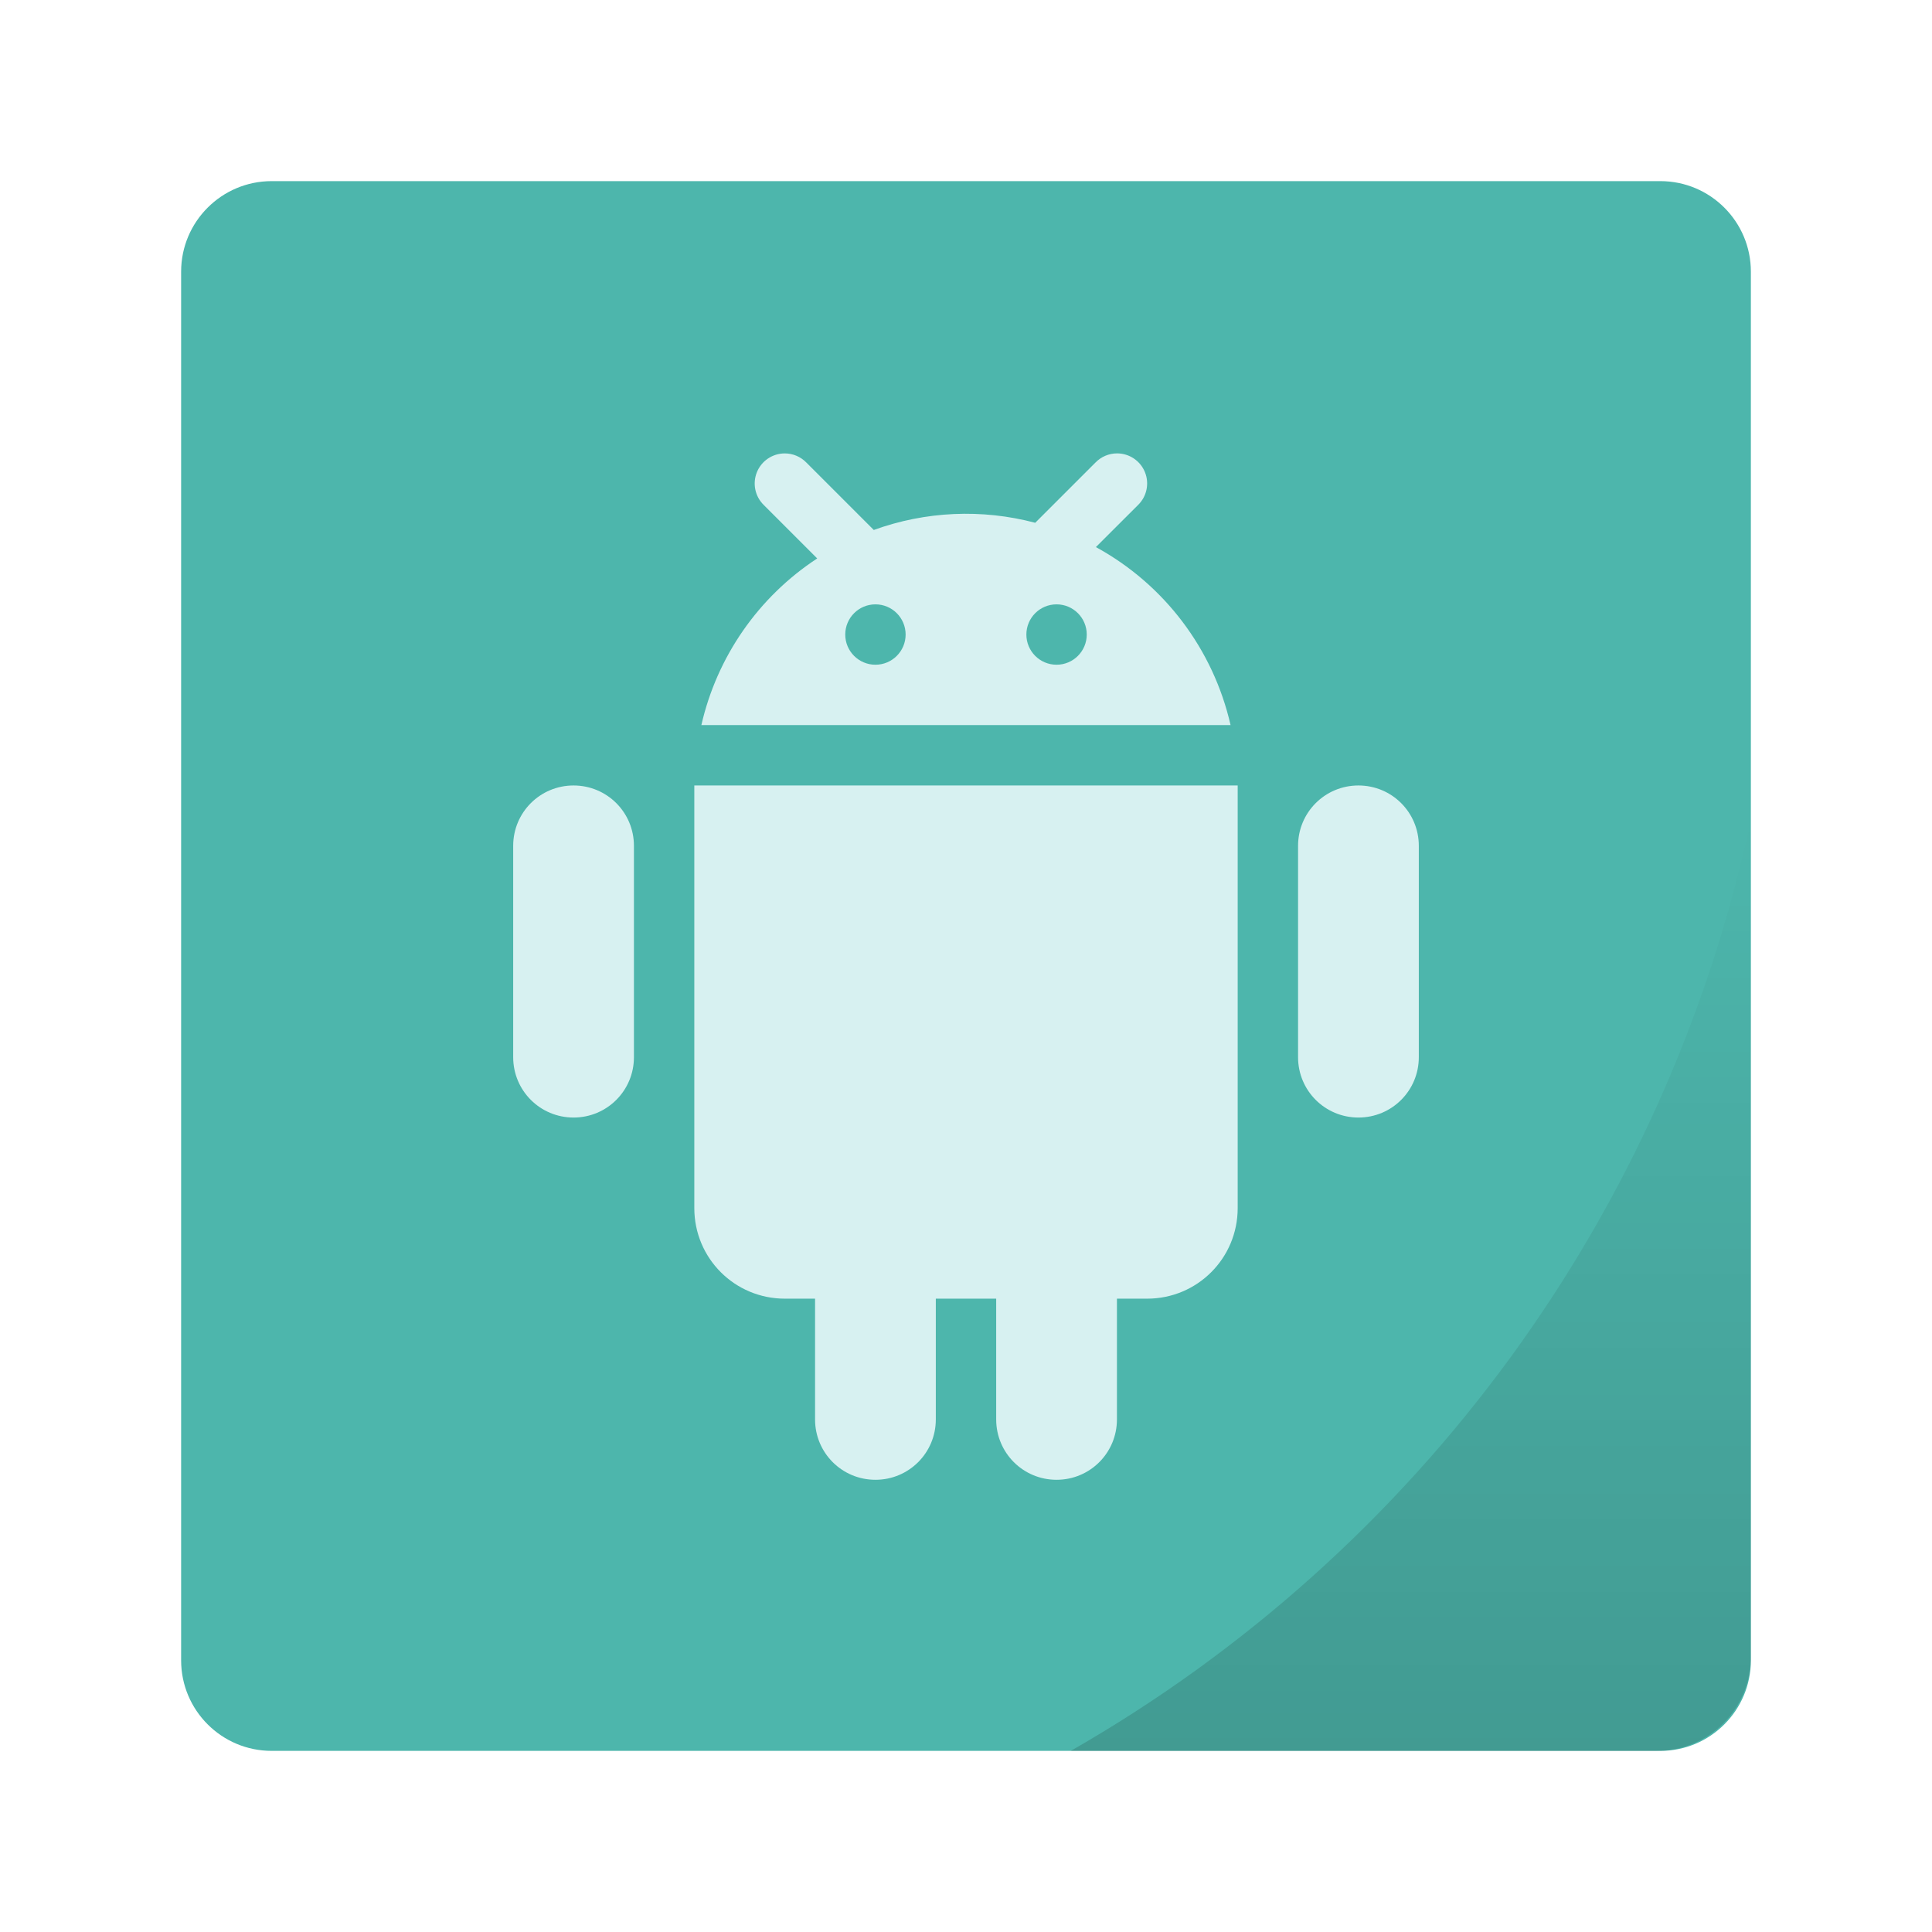
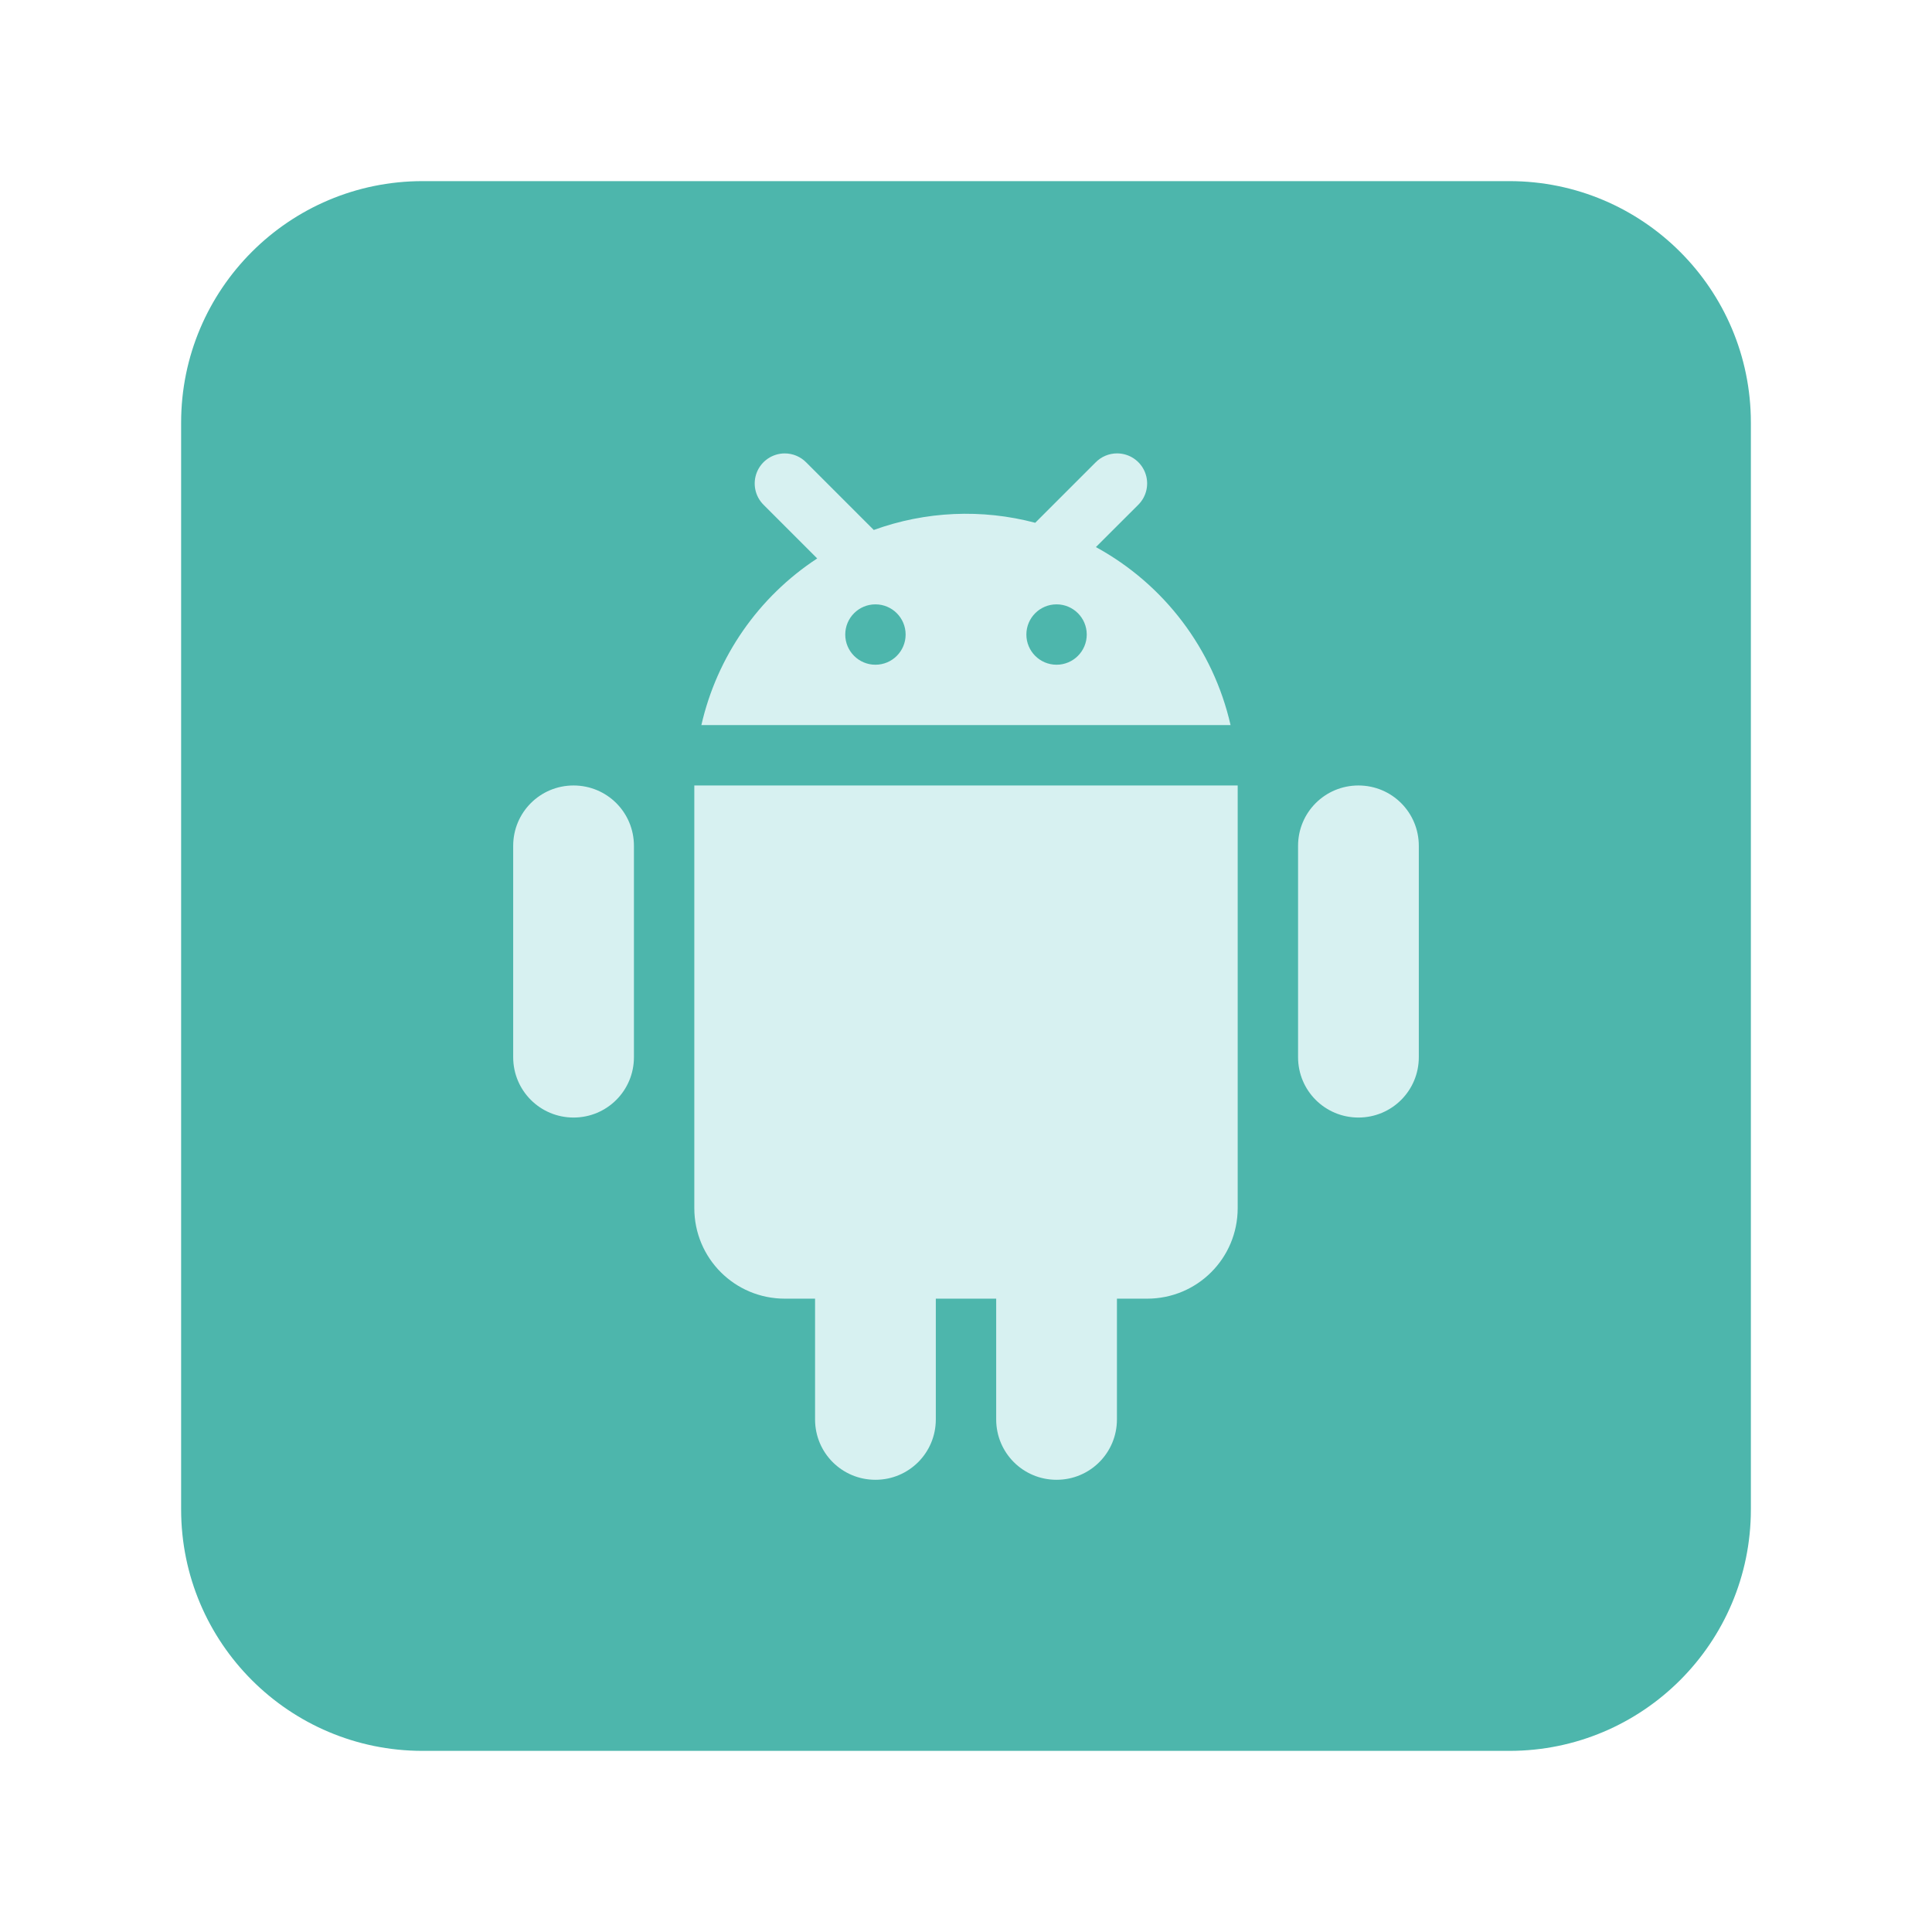
<svg xmlns="http://www.w3.org/2000/svg" width="64" height="64" version="1.1">
-   <defs>
-     <linearGradient id="b" x1="46.168" x2="46.168" y1="57" y2="27.346" gradientTransform="matrix(1.04 0 0 1.04 -1.2813 -1.2787)" gradientUnits="userSpaceOnUse">
-       <stop offset="0" />
-       <stop stop-opacity="0" offset="1" />
-     </linearGradient>
-   </defs>
  <g transform="translate(0 -1058.5)">
-     <rect x="6" y="1064.5" width="52" height="52" rx="3" ry="3" fill="#4db6ac" />
+     <rect x="6" y="1064.5" width="52" height="52" rx="8" ry="8" fill="#4db6ac" />
    <path d="M25.996 1073.52a.996.996 0 0 0-.695 1.709l1.77 1.77a8.99 8.99 0 0 0-3.837 5.52h17.53a8.993 8.993 0 0 0-4.461-5.896l1.396-1.394a.996.996 0 0 0-.695-1.71.996.996 0 0 0-.713.301l-1.998 1.998a8.96 8.96 0 0 0-5.348.238l-2.236-2.236a.996.996 0 0 0-.713-.3zm3.004 5a1 1 0 0 1 1 1 1 1 0 0 1-1 1 1 1 0 0 1-1-1 1 1 0 0 1 1-1zm6 0a1 1 0 0 1 1 1 1 1 0 0 1-1 1 1 1 0 0 1-1-1 1 1 0 0 1 1-1zm-16 6c-1.108 0-2 .892-2 2v7c0 1.108.892 2 2 2s2-.892 2-2v-7c0-1.108-.892-2-2-2zm4 0v14c0 1.662 1.338 3 3 3h1v4c0 1.108.892 2 2 2s2-.892 2-2v-4h2v4c0 1.108.892 2 2 2s2-.892 2-2v-4h1c1.662 0 3-1.338 3-3v-14zm22 0c-1.108 0-2 .892-2 2v7c0 1.108.892 2 2 2s2-.892 2-2v-7c0-1.108-.892-2-2-2z" fill="#d7f1f1" />
  </g>
-   <path d="m57.999 27.161a46.8 46.8 0 0 1-22.531 30.841h19.41c1.73 0 3.121-1.391 3.121-3.121z" fill="url(#b)" opacity=".15" stroke-width="3.931" />
</svg>
